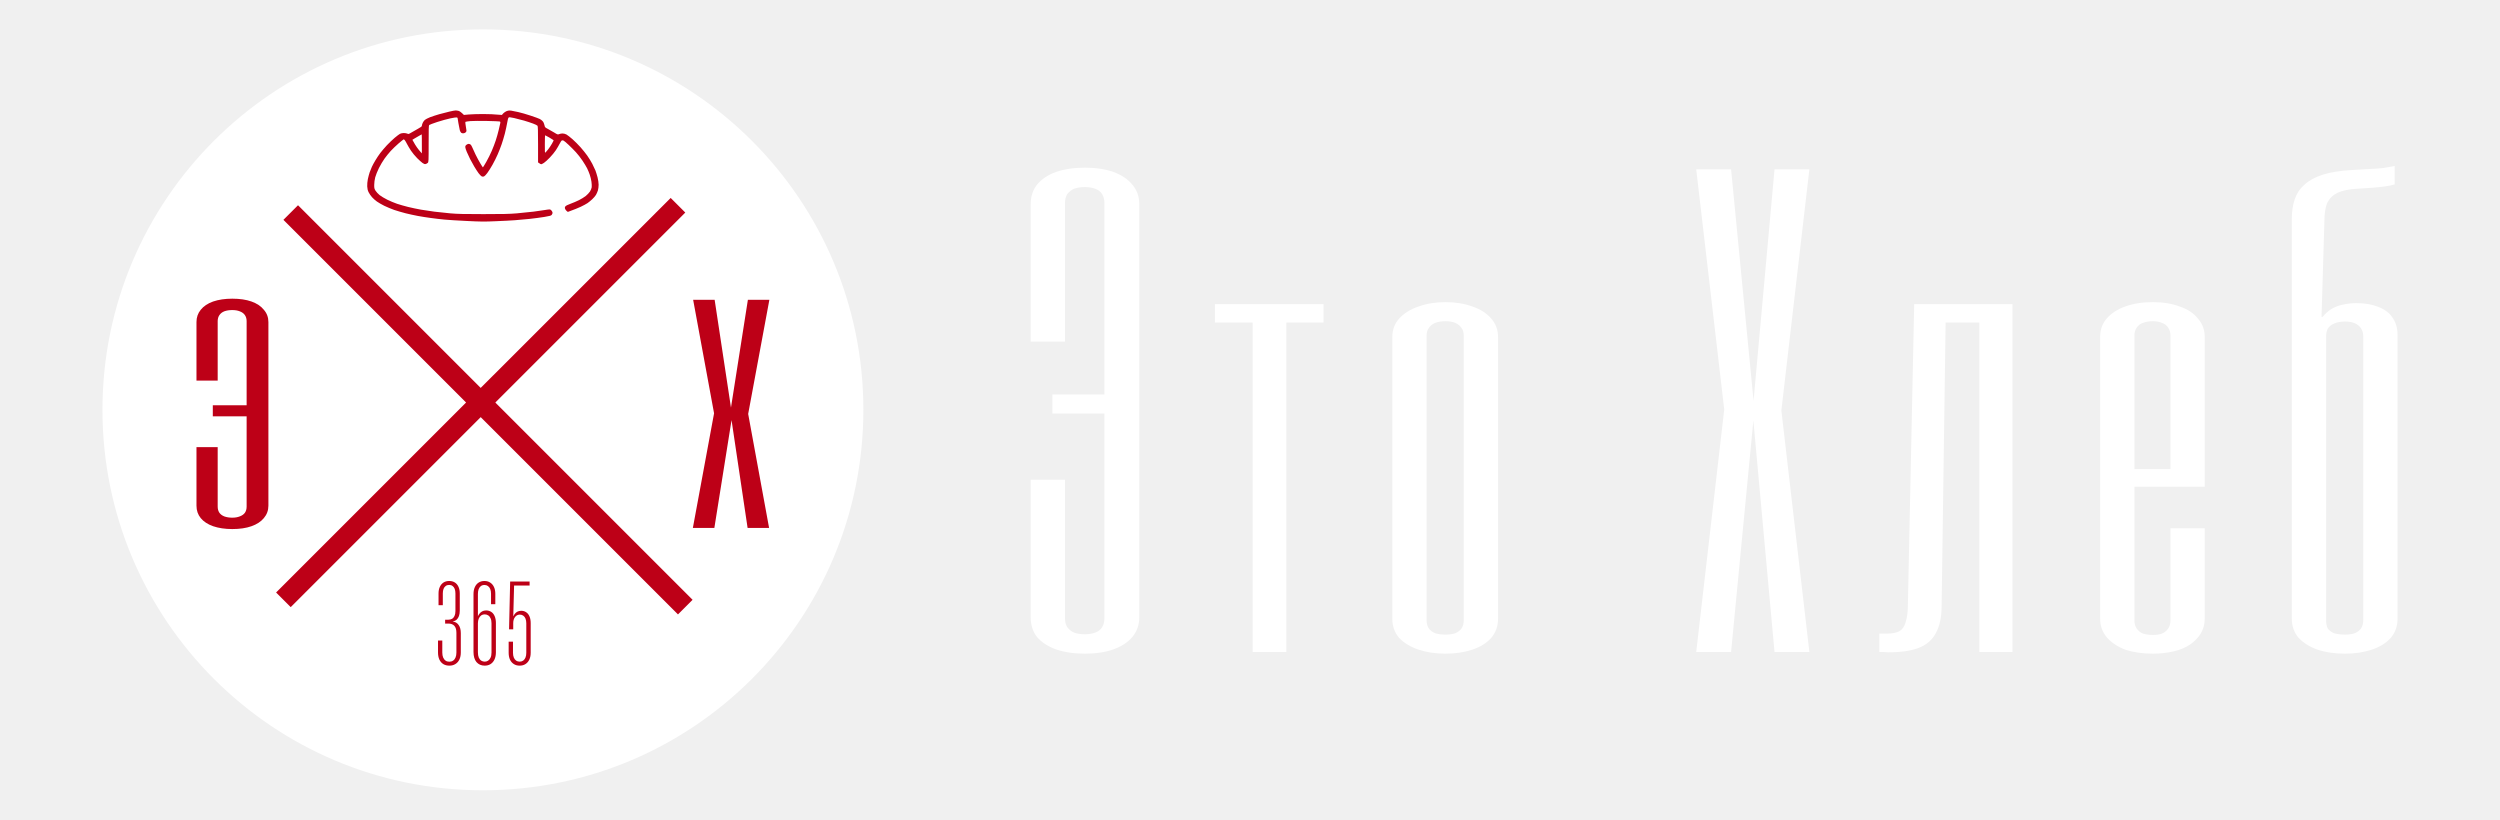
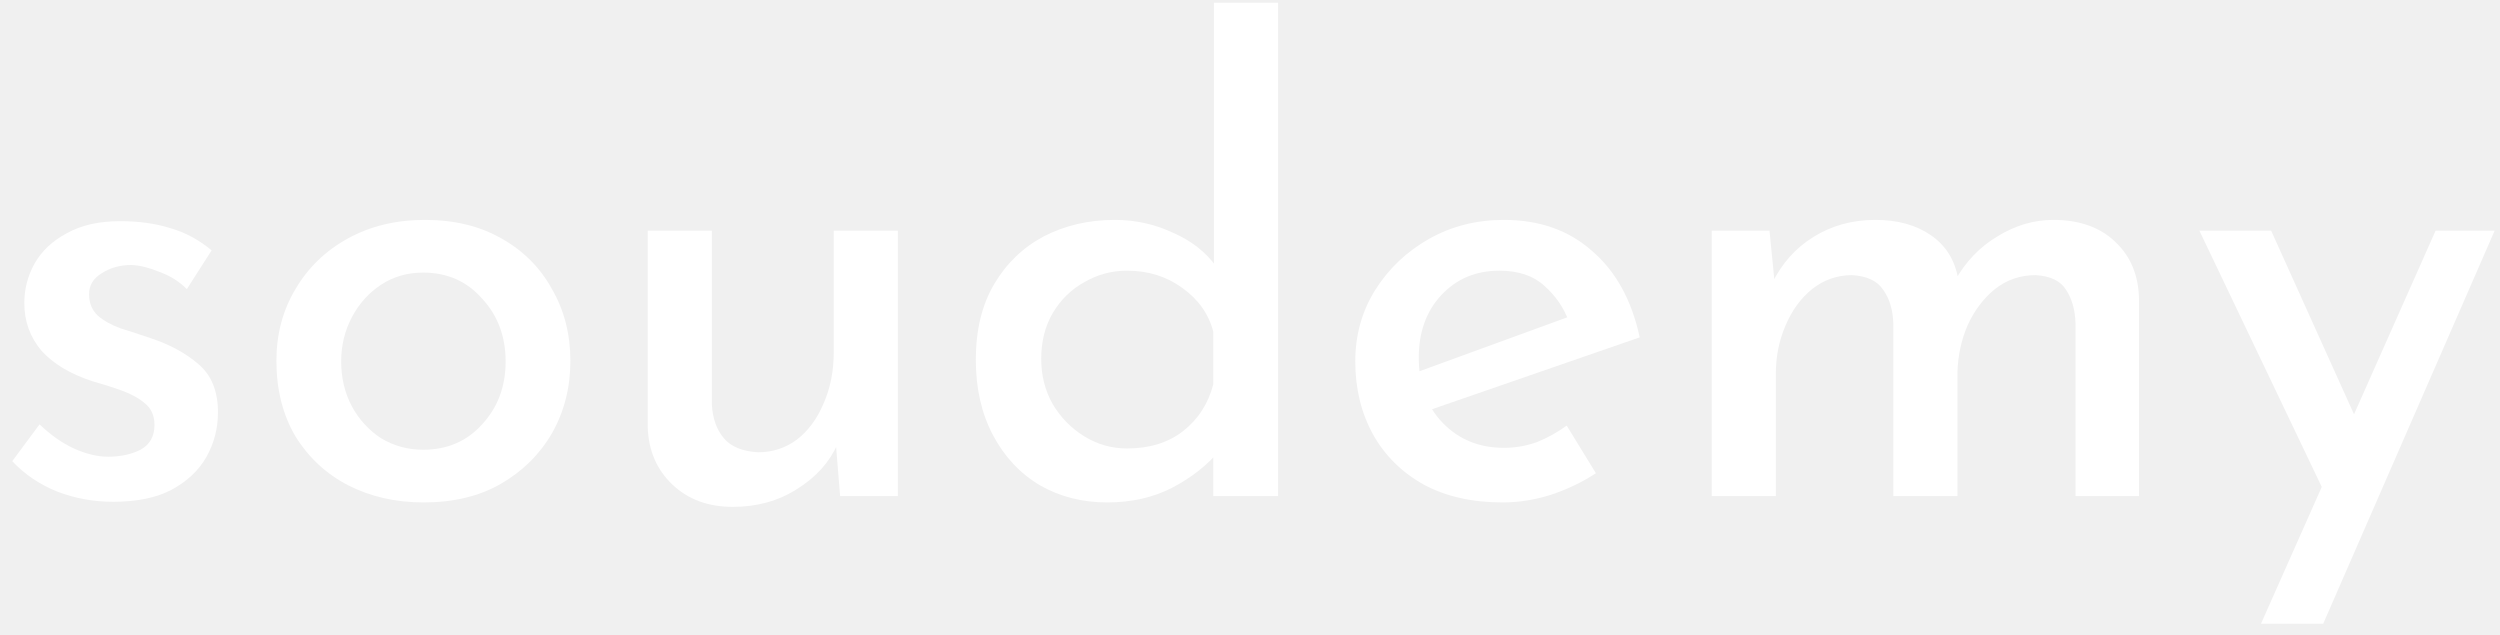
- <svg xmlns="http://www.w3.org/2000/svg" width="244" height="80" viewBox="0 0 244 80" fill="none">
-   <path d="M84.265 40C84.265 60.508 67.64 77.132 47.132 77.132C26.625 77.132 10 60.508 10 40C10 19.492 26.625 2.868 47.132 2.868C67.64 2.868 84.265 19.492 84.265 40Z" fill="white" />
-   <path fill-rule="evenodd" clip-rule="evenodd" d="M44.462 10.781C44.532 10.777 44.669 10.799 44.757 10.821C44.854 10.847 45 10.94 45.278 11.218L45.75 11.174C46.015 11.152 46.632 11.13 47.131 11.13C47.63 11.13 48.247 11.147 48.984 11.218L49.125 11.059C49.205 10.975 49.359 10.874 49.469 10.834C49.606 10.786 49.73 10.772 49.867 10.794C49.977 10.808 50.295 10.874 50.573 10.936C50.85 10.997 51.402 11.156 51.795 11.289C52.192 11.421 52.589 11.562 52.677 11.611C52.77 11.655 52.898 11.752 52.964 11.831C53.039 11.911 53.105 12.061 53.136 12.202C53.18 12.423 53.193 12.436 53.454 12.573C53.604 12.652 53.886 12.815 54.08 12.93C54.42 13.142 54.438 13.146 54.575 13.089C54.654 13.053 54.804 13.027 54.905 13.027C55.02 13.027 55.17 13.067 55.28 13.124C55.382 13.181 55.651 13.389 55.876 13.587C56.101 13.786 56.454 14.139 56.661 14.373C56.869 14.607 57.16 14.968 57.31 15.18C57.46 15.392 57.685 15.754 57.804 15.983C57.923 16.213 58.065 16.513 58.117 16.645C58.17 16.777 58.259 17.078 58.321 17.307C58.382 17.55 58.426 17.858 58.426 18.035C58.426 18.207 58.395 18.454 58.356 18.587C58.316 18.719 58.228 18.917 58.162 19.028C58.091 19.138 57.932 19.328 57.8 19.447C57.672 19.57 57.465 19.738 57.345 19.822C57.222 19.906 56.926 20.065 56.684 20.179C56.441 20.294 56.057 20.453 55.422 20.682L55.307 20.594C55.245 20.546 55.175 20.444 55.148 20.373C55.117 20.267 55.126 20.219 55.188 20.135C55.241 20.073 55.43 19.976 55.691 19.884C55.92 19.8 56.291 19.645 56.507 19.535C56.723 19.429 57.023 19.244 57.169 19.129C57.315 19.01 57.5 18.816 57.579 18.697C57.659 18.569 57.734 18.392 57.751 18.278C57.764 18.167 57.751 17.92 57.725 17.726C57.698 17.532 57.623 17.223 57.557 17.042C57.495 16.861 57.381 16.583 57.301 16.424C57.222 16.266 57.019 15.93 56.847 15.674C56.675 15.418 56.392 15.052 56.211 14.858C56.035 14.664 55.708 14.338 55.492 14.134C55.276 13.932 55.055 13.746 55.007 13.724C54.958 13.698 54.883 13.689 54.839 13.707C54.8 13.72 54.698 13.865 54.619 14.033C54.535 14.196 54.371 14.479 54.252 14.66C54.133 14.841 53.868 15.167 53.661 15.379C53.454 15.595 53.198 15.829 53.087 15.899C52.977 15.97 52.858 16.027 52.823 16.032C52.788 16.032 52.704 15.992 52.514 15.851V14.099C52.514 12.749 52.501 12.325 52.461 12.273C52.43 12.233 52.236 12.136 52.029 12.061C51.821 11.981 51.424 11.853 51.146 11.77C50.868 11.69 50.427 11.575 50.167 11.518C49.743 11.43 49.686 11.425 49.633 11.483C49.597 11.518 49.536 11.756 49.496 12.012C49.452 12.268 49.35 12.736 49.271 13.049C49.187 13.362 49.05 13.83 48.958 14.086C48.869 14.342 48.702 14.779 48.578 15.057C48.459 15.335 48.23 15.798 48.066 16.085C47.903 16.372 47.678 16.733 47.559 16.888C47.444 17.047 47.303 17.192 47.241 17.219C47.168 17.248 47.094 17.248 47.021 17.219C46.959 17.192 46.818 17.051 46.707 16.901C46.597 16.747 46.403 16.455 46.284 16.248C46.16 16.041 45.979 15.714 45.882 15.52C45.785 15.326 45.64 15.012 45.56 14.827C45.476 14.637 45.41 14.421 45.41 14.351C45.41 14.258 45.446 14.192 45.529 14.13C45.6 14.077 45.693 14.037 45.741 14.042C45.79 14.042 45.869 14.068 45.918 14.099C45.966 14.134 46.046 14.258 46.09 14.377C46.134 14.496 46.279 14.81 46.412 15.079C46.544 15.348 46.752 15.736 46.88 15.948C47.008 16.16 47.118 16.336 47.131 16.336C47.144 16.336 47.29 16.093 47.462 15.798C47.634 15.498 47.872 15.017 47.996 14.726C48.124 14.434 48.296 13.98 48.384 13.711C48.472 13.442 48.605 12.987 48.671 12.696C48.742 12.405 48.812 12.101 48.825 12.025C48.847 11.902 48.839 11.875 48.75 11.853C48.697 11.84 48.137 11.818 47.506 11.805C46.875 11.792 46.156 11.8 45.913 11.818C45.666 11.84 45.446 11.875 45.428 11.893C45.406 11.911 45.423 12.123 45.468 12.356C45.543 12.745 45.543 12.793 45.481 12.886C45.441 12.939 45.344 12.996 45.265 13.009C45.172 13.023 45.088 13.009 45.022 12.965C44.969 12.926 44.903 12.811 44.876 12.709C44.85 12.604 44.788 12.303 44.744 12.034C44.696 11.765 44.66 11.536 44.66 11.518C44.66 11.496 44.625 11.474 44.581 11.461C44.541 11.447 44.259 11.487 43.954 11.553C43.65 11.615 43.076 11.774 42.675 11.906C42.273 12.039 41.92 12.171 41.889 12.202C41.845 12.242 41.832 12.634 41.836 14.033C41.836 15.749 41.832 15.811 41.748 15.895C41.7 15.944 41.607 15.996 41.536 16.01C41.448 16.027 41.373 16.001 41.241 15.908C41.144 15.842 40.905 15.626 40.711 15.432C40.517 15.238 40.248 14.911 40.111 14.704C39.974 14.496 39.798 14.201 39.718 14.042C39.639 13.883 39.542 13.72 39.502 13.676C39.462 13.632 39.418 13.596 39.396 13.601C39.379 13.601 39.163 13.777 38.911 13.989C38.664 14.205 38.315 14.536 38.139 14.73C37.962 14.92 37.689 15.26 37.534 15.476C37.376 15.692 37.129 16.111 36.983 16.402C36.837 16.694 36.678 17.099 36.621 17.307C36.564 17.532 36.524 17.823 36.524 18.039C36.52 18.361 36.533 18.414 36.652 18.613C36.727 18.732 36.908 18.926 37.049 19.041C37.195 19.156 37.53 19.359 37.799 19.491C38.064 19.623 38.492 19.8 38.748 19.888C39.004 19.976 39.489 20.113 39.829 20.197C40.169 20.281 40.733 20.4 41.086 20.462C41.439 20.523 42.035 20.612 42.41 20.66C42.785 20.709 43.482 20.779 43.954 20.823C44.634 20.885 45.309 20.898 47.175 20.898C49.059 20.898 49.717 20.885 50.44 20.823C50.939 20.779 51.671 20.704 52.073 20.656C52.474 20.603 52.96 20.537 53.154 20.501C53.348 20.466 53.56 20.44 53.626 20.44C53.708 20.44 53.779 20.481 53.838 20.563C53.891 20.629 53.93 20.722 53.93 20.77C53.93 20.819 53.895 20.907 53.851 20.965C53.78 21.053 53.683 21.079 53.132 21.172C52.779 21.229 52.126 21.318 51.676 21.366C51.226 21.415 50.581 21.472 50.242 21.494C49.902 21.521 49.059 21.565 48.366 21.591C47.281 21.64 46.902 21.635 45.587 21.569C44.748 21.529 43.756 21.468 43.381 21.432C43.006 21.397 42.397 21.326 42.035 21.273C41.669 21.225 41.104 21.137 40.777 21.075C40.451 21.013 39.913 20.898 39.586 20.815C39.26 20.731 38.757 20.585 38.47 20.488C38.187 20.387 37.751 20.206 37.499 20.082C37.252 19.959 36.93 19.773 36.784 19.668C36.639 19.566 36.422 19.376 36.308 19.244C36.189 19.111 36.039 18.895 35.977 18.763C35.889 18.582 35.853 18.436 35.84 18.189C35.831 17.986 35.858 17.713 35.902 17.483C35.946 17.276 36.025 16.98 36.078 16.822C36.136 16.663 36.233 16.42 36.295 16.283C36.356 16.142 36.515 15.855 36.643 15.643C36.767 15.427 36.987 15.105 37.124 14.924C37.261 14.743 37.548 14.408 37.759 14.179C37.976 13.949 38.32 13.623 38.527 13.446C38.734 13.27 38.968 13.098 39.043 13.058C39.127 13.014 39.291 12.983 39.418 12.983C39.546 12.987 39.701 13.014 39.763 13.045C39.864 13.098 39.895 13.089 40.138 12.943C40.283 12.851 40.574 12.687 40.786 12.573C41.095 12.405 41.175 12.343 41.175 12.268C41.175 12.211 41.214 12.087 41.258 11.99C41.298 11.893 41.395 11.765 41.466 11.703C41.536 11.642 41.761 11.527 41.969 11.443C42.176 11.364 42.582 11.231 42.873 11.147C43.164 11.064 43.61 10.949 43.866 10.892C44.122 10.83 44.387 10.781 44.462 10.781ZM40.455 13.517L40.248 13.645C40.464 14.037 40.596 14.254 40.685 14.373C40.769 14.496 40.914 14.677 41.007 14.783L41.175 14.968C41.175 13.53 41.17 13.115 41.161 13.115C41.157 13.115 41.042 13.177 40.91 13.252C40.777 13.327 40.574 13.446 40.455 13.517ZM53.246 14.88C53.286 14.845 53.405 14.704 53.507 14.571C53.608 14.439 53.776 14.192 53.873 14.02C53.974 13.848 54.045 13.698 54.027 13.68C54.005 13.662 53.824 13.548 53.617 13.424C53.41 13.301 53.229 13.204 53.211 13.204C53.189 13.204 53.176 13.596 53.176 14.077C53.171 14.889 53.176 14.942 53.246 14.88Z" fill="#BD0017" />
-   <path d="M27.66 21.458L29.086 20.032L67.596 58.541L66.17 59.968L27.66 21.458Z" fill="#BD0017" />
-   <path d="M28.373 59.255L26.947 57.828L65.457 19.319L66.883 20.745L28.373 59.255Z" fill="#BD0017" />
-   <path d="M22.672 51.636C21.963 51.636 21.339 51.543 20.798 51.358C20.276 51.173 19.875 50.91 19.595 50.571C19.316 50.231 19.176 49.825 19.176 49.352V43.642H21.246V49.444C21.246 49.681 21.302 49.882 21.413 50.046C21.525 50.2 21.684 50.319 21.889 50.401C22.113 50.483 22.374 50.525 22.672 50.525C22.952 50.525 23.194 50.483 23.399 50.401C23.623 50.319 23.791 50.2 23.903 50.046C24.015 49.882 24.071 49.681 24.071 49.444V31.342C24.071 31.116 24.015 30.92 23.903 30.756C23.791 30.591 23.623 30.468 23.399 30.385C23.194 30.303 22.952 30.262 22.672 30.262C22.374 30.262 22.113 30.303 21.889 30.385C21.684 30.468 21.525 30.591 21.413 30.756C21.302 30.92 21.246 31.116 21.246 31.342V37.145H19.176V31.435C19.176 30.972 19.316 30.57 19.595 30.231C19.875 29.881 20.276 29.614 20.798 29.428C21.339 29.243 21.963 29.151 22.672 29.151C23.399 29.151 24.024 29.243 24.546 29.428C25.068 29.614 25.469 29.881 25.749 30.231C26.047 30.57 26.196 30.972 26.196 31.435V49.352C26.196 49.815 26.047 50.221 25.749 50.571C25.469 50.91 25.068 51.173 24.546 51.358C24.024 51.543 23.399 51.636 22.672 51.636ZM24.071 40.632H20.77V39.552H24.071V40.632Z" fill="#BD0017" />
-   <path d="M67.623 51.528L69.693 40.339L67.651 29.259H69.749L71.343 39.783L72.994 29.259H75.091L73.022 40.401L75.064 51.528H72.966L71.399 41.003L69.721 51.528H67.623Z" fill="#BD0017" />
-   <path d="M43.857 64.967C43.631 64.967 43.434 64.916 43.264 64.814C43.098 64.709 42.97 64.56 42.88 64.368C42.794 64.176 42.75 63.944 42.75 63.673V62.516H43.168V63.685C43.168 63.877 43.196 64.04 43.253 64.176C43.309 64.308 43.388 64.409 43.49 64.481C43.592 64.549 43.714 64.583 43.857 64.583C44 64.583 44.123 64.547 44.224 64.475C44.33 64.404 44.409 64.302 44.461 64.17C44.518 64.035 44.546 63.873 44.546 63.685V61.764C44.546 61.456 44.478 61.228 44.343 61.081C44.207 60.934 44.017 60.861 43.772 60.861H43.445V60.483H43.767C43.898 60.483 44.015 60.454 44.117 60.398C44.222 60.337 44.303 60.245 44.36 60.121C44.42 59.993 44.45 59.833 44.45 59.641V57.924C44.45 57.743 44.426 57.593 44.377 57.472C44.328 57.348 44.258 57.254 44.168 57.19C44.077 57.122 43.968 57.088 43.84 57.088C43.708 57.088 43.595 57.122 43.501 57.19C43.407 57.258 43.336 57.354 43.287 57.478C43.242 57.602 43.219 57.751 43.219 57.924V59.065H42.801V57.924C42.801 57.679 42.842 57.467 42.925 57.286C43.008 57.102 43.127 56.959 43.281 56.857C43.435 56.755 43.622 56.704 43.84 56.704C44.055 56.704 44.239 56.753 44.394 56.851C44.548 56.949 44.666 57.09 44.749 57.275C44.832 57.456 44.874 57.672 44.874 57.924V59.59C44.874 59.797 44.847 59.976 44.794 60.127C44.742 60.273 44.665 60.392 44.563 60.483C44.461 60.573 44.339 60.629 44.196 60.652V60.663C44.441 60.69 44.631 60.803 44.766 61.002C44.906 61.198 44.975 61.465 44.975 61.804V63.673C44.975 63.941 44.93 64.17 44.84 64.362C44.749 64.554 44.62 64.703 44.45 64.808C44.284 64.914 44.087 64.967 43.857 64.967Z" fill="#BD0017" />
-   <path d="M47.304 64.967C47.135 64.967 46.982 64.936 46.847 64.876C46.715 64.816 46.6 64.729 46.502 64.616C46.408 64.504 46.337 64.364 46.288 64.198C46.239 64.033 46.214 63.845 46.214 63.634V57.981C46.214 57.717 46.258 57.491 46.344 57.303C46.431 57.111 46.553 56.964 46.711 56.862C46.873 56.757 47.063 56.704 47.282 56.704C47.5 56.704 47.688 56.757 47.846 56.862C48.005 56.964 48.127 57.109 48.214 57.297C48.3 57.482 48.343 57.702 48.343 57.958V58.969H47.925V57.947C47.925 57.77 47.899 57.617 47.846 57.489C47.794 57.361 47.718 57.263 47.62 57.196C47.526 57.128 47.415 57.094 47.287 57.094C47.141 57.094 47.02 57.132 46.926 57.207C46.832 57.282 46.76 57.386 46.711 57.518C46.666 57.649 46.644 57.8 46.644 57.969C46.644 57.988 46.644 58.007 46.644 58.026C46.644 58.041 46.644 58.058 46.644 58.077V63.656C46.644 63.867 46.672 64.04 46.728 64.176C46.788 64.311 46.869 64.413 46.971 64.481C47.073 64.545 47.186 64.577 47.31 64.577C47.43 64.577 47.54 64.545 47.638 64.481C47.739 64.413 47.82 64.313 47.88 64.182C47.941 64.05 47.971 63.88 47.971 63.673V60.833C47.971 60.637 47.941 60.475 47.88 60.347C47.824 60.215 47.745 60.119 47.643 60.059C47.545 59.995 47.436 59.963 47.316 59.963C47.172 59.963 47.05 60.001 46.949 60.076C46.851 60.151 46.775 60.255 46.723 60.386C46.67 60.518 46.644 60.667 46.644 60.833V60.151C46.674 60.064 46.734 59.976 46.802 59.889C46.869 59.799 46.956 59.726 47.061 59.669C47.167 59.609 47.295 59.579 47.446 59.579C47.634 59.579 47.799 59.626 47.942 59.72C48.086 59.81 48.197 59.948 48.276 60.132C48.358 60.317 48.4 60.541 48.4 60.804V63.656C48.4 63.931 48.355 64.166 48.264 64.362C48.174 64.558 48.046 64.709 47.88 64.814C47.718 64.916 47.526 64.967 47.304 64.967Z" fill="#BD0017" />
-   <path d="M50.718 64.967C50.495 64.967 50.303 64.914 50.142 64.808C49.98 64.703 49.855 64.556 49.769 64.368C49.686 64.18 49.645 63.958 49.645 63.702V62.629H50.068V63.713C50.068 63.89 50.094 64.044 50.147 64.176C50.2 64.304 50.275 64.404 50.373 64.475C50.471 64.543 50.586 64.577 50.718 64.577C50.849 64.577 50.964 64.543 51.062 64.475C51.16 64.404 51.235 64.304 51.288 64.176C51.341 64.044 51.367 63.89 51.367 63.713V60.838C51.367 60.658 51.341 60.503 51.288 60.375C51.235 60.247 51.162 60.151 51.068 60.087C50.974 60.019 50.864 59.986 50.74 59.986C50.548 59.986 50.392 60.063 50.271 60.217C50.151 60.368 50.091 60.571 50.091 60.827C50.091 60.925 50.091 61.025 50.091 61.126C50.091 61.224 50.091 61.322 50.091 61.42H49.684L49.791 56.761H51.689V57.151H50.175L50.096 60.138H50.113C50.143 60.059 50.191 59.98 50.255 59.901C50.319 59.818 50.401 59.75 50.503 59.697C50.608 59.641 50.731 59.613 50.87 59.613C51.058 59.613 51.222 59.662 51.361 59.76C51.501 59.854 51.608 59.991 51.683 60.172C51.759 60.353 51.796 60.569 51.796 60.821V63.702C51.796 63.958 51.753 64.18 51.666 64.368C51.58 64.556 51.456 64.703 51.294 64.808C51.132 64.914 50.94 64.967 50.718 64.967Z" fill="#BD0017" />
-   <path d="M105.894 63.798C104.815 63.798 103.867 63.656 103.049 63.373C102.268 63.09 101.655 62.688 101.209 62.165C100.8 61.643 100.595 61.001 100.595 60.239V46.823H103.942V60.337C103.942 60.685 104.016 60.979 104.165 61.219C104.351 61.458 104.574 61.632 104.834 61.741C105.132 61.85 105.485 61.904 105.894 61.904C106.266 61.904 106.6 61.85 106.898 61.741C107.195 61.632 107.418 61.458 107.567 61.219C107.716 60.979 107.79 60.685 107.79 60.337V19.826C107.79 19.477 107.716 19.184 107.567 18.944C107.418 18.705 107.195 18.531 106.898 18.422C106.6 18.313 106.266 18.259 105.894 18.259C105.485 18.259 105.132 18.313 104.834 18.422C104.574 18.531 104.351 18.705 104.165 18.944C104.016 19.184 103.942 19.477 103.942 19.826V33.34H100.595V19.924C100.595 19.184 100.8 18.552 101.209 18.03C101.655 17.486 102.268 17.073 103.049 16.79C103.867 16.507 104.815 16.365 105.894 16.365C106.972 16.365 107.902 16.507 108.683 16.79C109.463 17.073 110.077 17.486 110.523 18.03C110.969 18.552 111.193 19.184 111.193 19.924V60.239C111.193 60.979 110.969 61.621 110.523 62.165C110.077 62.688 109.463 63.09 108.683 63.373C107.902 63.656 106.972 63.798 105.894 63.798ZM107.79 40.359H102.715V38.498H107.79V40.359Z" fill="white" />
-   <path d="M129.175 29.684V31.48H125.549V63.634H122.258V31.48H118.577V29.684H129.175Z" fill="white" />
-   <path d="M141.077 63.798C140.11 63.798 139.237 63.667 138.456 63.406C137.675 63.145 137.043 62.764 136.559 62.263C136.113 61.741 135.89 61.121 135.89 60.403V32.883C135.89 32.187 136.113 31.588 136.559 31.088C137.043 30.566 137.675 30.174 138.456 29.913C139.237 29.63 140.11 29.488 141.077 29.488C142.044 29.488 142.918 29.63 143.699 29.913C144.48 30.174 145.093 30.566 145.539 31.088C145.986 31.588 146.209 32.187 146.209 32.883V60.403C146.209 61.121 145.986 61.741 145.539 62.263C145.093 62.764 144.48 63.145 143.699 63.406C142.918 63.667 142.044 63.798 141.077 63.798ZM141.077 61.937C141.449 61.937 141.765 61.893 142.025 61.806C142.286 61.697 142.49 61.545 142.639 61.349C142.788 61.132 142.862 60.86 142.862 60.533V32.753C142.862 32.448 142.788 32.198 142.639 32.002C142.49 31.784 142.286 31.621 142.025 31.512C141.765 31.404 141.449 31.349 141.077 31.349C140.705 31.349 140.371 31.404 140.073 31.512C139.813 31.621 139.609 31.784 139.46 32.002C139.311 32.198 139.237 32.448 139.237 32.753V60.533C139.237 60.86 139.311 61.132 139.46 61.349C139.609 61.545 139.813 61.697 140.073 61.806C140.371 61.893 140.705 61.937 141.077 61.937Z" fill="white" />
-   <path d="M165.552 63.634L168.285 39.967L165.552 16.529H168.954L171.147 39.118L173.193 16.529H176.595L173.862 40.065L176.595 63.634H173.193L171.129 41.044L168.954 63.634H165.552Z" fill="white" />
-   <path d="M189.502 59.162C189.502 60.228 189.316 61.099 188.944 61.774C188.61 62.427 188.07 62.905 187.327 63.21C186.583 63.515 185.56 63.667 184.259 63.667C184.185 63.667 184.054 63.656 183.869 63.634C183.683 63.634 183.534 63.634 183.422 63.634V61.839C183.534 61.839 183.664 61.839 183.813 61.839C183.962 61.839 184.073 61.839 184.147 61.839C184.668 61.839 185.077 61.763 185.375 61.611C185.672 61.436 185.877 61.143 185.988 60.729C186.137 60.294 186.211 59.706 186.211 58.966L186.825 29.684H196.418V63.634H193.183V31.48H189.892L189.502 59.162Z" fill="white" />
-   <path d="M210.106 63.798C209.102 63.798 208.209 63.667 207.428 63.406C206.685 63.123 206.09 62.731 205.644 62.231C205.197 61.708 204.974 61.099 204.974 60.403V32.883C204.974 32.165 205.197 31.556 205.644 31.055C206.09 30.555 206.685 30.174 207.428 29.913C208.209 29.63 209.102 29.488 210.106 29.488C211.11 29.488 211.983 29.63 212.727 29.913C213.508 30.174 214.103 30.566 214.512 31.088C214.958 31.588 215.181 32.187 215.181 32.883V47.508H208.321V45.778H213.396H211.835V32.72C211.835 32.437 211.76 32.187 211.612 31.969C211.463 31.752 211.258 31.599 210.998 31.512C210.775 31.404 210.477 31.349 210.106 31.349C209.771 31.349 209.455 31.404 209.157 31.512C208.897 31.599 208.693 31.752 208.544 31.969C208.395 32.187 208.321 32.437 208.321 32.72V60.566C208.321 60.87 208.395 61.132 208.544 61.349C208.693 61.567 208.897 61.73 209.157 61.839C209.455 61.926 209.771 61.97 210.106 61.97C210.477 61.97 210.775 61.926 210.998 61.839C211.258 61.73 211.463 61.567 211.612 61.349C211.76 61.132 211.835 60.87 211.835 60.566V51.556H215.181V60.403C215.181 60.925 215.051 61.404 214.791 61.839C214.53 62.252 214.177 62.611 213.731 62.916C213.322 63.199 212.801 63.417 212.169 63.569C211.537 63.721 210.849 63.798 210.106 63.798Z" fill="white" />
-   <path d="M228.869 63.798C227.865 63.798 226.972 63.667 226.191 63.406C225.448 63.145 224.834 62.764 224.351 62.263C223.905 61.741 223.681 61.121 223.681 60.403V21.36C223.681 20.642 223.774 20.011 223.96 19.467C224.146 18.901 224.462 18.422 224.909 18.03C225.355 17.617 225.95 17.29 226.693 17.051C227.437 16.811 228.385 16.659 229.538 16.594L231.211 16.496C231.769 16.474 232.234 16.442 232.606 16.398C233.015 16.333 233.386 16.267 233.721 16.202V17.998C233.424 18.085 233.108 18.15 232.773 18.194C232.475 18.237 232.066 18.28 231.546 18.324L230.04 18.422C229.259 18.465 228.627 18.596 228.144 18.814C227.697 19.031 227.363 19.358 227.14 19.793C226.954 20.228 226.861 20.838 226.861 21.621L226.582 30.925H226.693C226.916 30.642 227.177 30.402 227.474 30.207C227.809 29.989 228.181 29.837 228.59 29.75C229.036 29.641 229.501 29.586 229.984 29.586C230.802 29.586 231.509 29.706 232.104 29.945C232.736 30.185 233.201 30.533 233.498 30.99C233.833 31.447 234 32.013 234 32.688V60.403C234 61.121 233.777 61.741 233.331 62.263C232.884 62.764 232.271 63.145 231.49 63.406C230.709 63.667 229.835 63.798 228.869 63.798ZM228.869 61.937C229.24 61.937 229.557 61.893 229.817 61.806C230.077 61.697 230.282 61.545 230.43 61.349C230.579 61.132 230.653 60.86 230.653 60.533V32.818C230.653 32.514 230.579 32.252 230.43 32.035C230.282 31.817 230.077 31.654 229.817 31.545C229.557 31.436 229.24 31.382 228.869 31.382C228.46 31.382 228.106 31.447 227.809 31.578C227.549 31.686 227.344 31.85 227.195 32.067C227.084 32.285 227.028 32.535 227.028 32.818V60.533C227.028 60.86 227.084 61.132 227.195 61.349C227.344 61.545 227.549 61.697 227.809 61.806C228.106 61.893 228.46 61.937 228.869 61.937Z" fill="white" />
-   <path d="M45.474 39.283L46.907 37.85L48.34 39.283L46.907 40.716L45.474 39.283Z" fill="#BD0017" />
+ <svg xmlns="http://www.w3.org/2000/svg" width="189" height="48" viewBox="0 0 189 48" fill="none">
+   <path d="M8.558 37.936C7.086 37.936 5.678 37.68 4.334 37.168C2.99 36.624 1.854 35.856 0.926 34.864L2.99 32.08C3.822 32.88 4.686 33.488 5.582 33.904C6.51 34.32 7.374 34.528 8.174 34.528C9.102 34.528 9.918 34.352 10.622 34C11.326 33.616 11.678 32.992 11.678 32.128C11.678 31.424 11.438 30.88 10.958 30.496C10.51 30.112 9.934 29.792 9.23 29.536C8.526 29.28 7.774 29.04 6.974 28.816C5.31 28.272 4.03 27.504 3.134 26.512C2.27 25.488 1.838 24.288 1.838 22.912C1.838 21.856 2.094 20.864 2.606 19.936C3.15 18.976 3.966 18.208 5.054 17.632C6.142 17.024 7.486 16.72 9.086 16.72C10.494 16.72 11.758 16.896 12.878 17.248C13.998 17.568 15.038 18.128 15.998 18.928L14.126 21.856C13.55 21.28 12.862 20.848 12.062 20.56C11.294 20.24 10.59 20.064 9.95 20.032C9.086 20.032 8.334 20.24 7.694 20.656C7.054 21.04 6.734 21.568 6.734 22.24C6.734 22.912 6.958 23.456 7.406 23.872C7.854 24.256 8.43 24.576 9.134 24.832C9.87 25.056 10.606 25.296 11.342 25.552C12.814 26.032 14.03 26.688 14.99 27.52C15.982 28.352 16.478 29.568 16.478 31.168C16.478 32.384 16.19 33.504 15.614 34.528C15.038 35.552 14.158 36.384 12.974 37.024C11.822 37.632 10.35 37.936 8.558 37.936Z" fill="white" />
+   <path d="M20.897 27.28C20.897 25.264 21.377 23.456 22.337 21.856C23.297 20.224 24.625 18.944 26.321 18.016C28.017 17.088 29.953 16.624 32.129 16.624C34.337 16.624 36.257 17.088 37.889 18.016C39.553 18.944 40.833 20.224 41.729 21.856C42.657 23.456 43.121 25.264 43.121 27.28C43.121 29.296 42.657 31.12 41.729 32.752C40.801 34.352 39.505 35.632 37.841 36.592C36.209 37.52 34.273 37.984 32.033 37.984C29.921 37.984 28.017 37.552 26.321 36.688C24.657 35.824 23.329 34.592 22.337 32.992C21.377 31.36 20.897 29.456 20.897 27.28ZM25.793 27.328C25.793 28.576 26.065 29.712 26.609 30.736C27.153 31.728 27.889 32.528 28.817 33.136C29.777 33.712 30.833 34 31.985 34C33.809 34 35.297 33.36 36.449 32.08C37.633 30.8 38.225 29.216 38.225 27.328C38.225 25.44 37.633 23.856 36.449 22.576C35.297 21.264 33.809 20.608 31.985 20.608C30.801 20.608 29.745 20.912 28.817 21.52C27.889 22.128 27.153 22.944 26.609 23.968C26.065 24.992 25.793 26.112 25.793 27.328Z" fill="white" />
+   <path d="M55.401 38.32C53.544 38.32 52.025 37.76 50.84 36.64C49.657 35.52 49.032 34.08 48.968 32.32V17.44H53.816V30.592C53.88 31.648 54.184 32.496 54.728 33.136C55.273 33.776 56.136 34.128 57.321 34.192C58.408 34.192 59.385 33.872 60.248 33.232C61.112 32.56 61.785 31.648 62.264 30.496C62.776 29.344 63.032 28.048 63.032 26.608V17.44H67.88V37.504H63.513L63.129 32.8L63.321 33.568C62.712 34.944 61.688 36.08 60.248 36.976C58.84 37.872 57.224 38.32 55.401 38.32Z" fill="white" />
+   <path d="M83.708 37.984C81.82 37.984 80.124 37.552 78.62 36.688C77.116 35.792 75.932 34.528 75.068 32.896C74.204 31.264 73.772 29.36 73.772 27.184C73.772 24.944 74.236 23.04 75.164 21.472C76.092 19.904 77.34 18.704 78.908 17.872C80.508 17.04 82.3 16.624 84.284 16.624C85.82 16.624 87.276 16.944 88.652 17.584C90.06 18.192 91.164 19.056 91.964 20.176L91.772 21.856V0.208H96.62V37.504H91.724V32.704L92.252 34C91.292 35.152 90.076 36.112 88.604 36.88C87.164 37.616 85.532 37.984 83.708 37.984ZM85.196 33.904C86.892 33.904 88.3 33.472 89.42 32.608C90.572 31.712 91.34 30.528 91.724 29.056V25.072C91.372 23.728 90.588 22.624 89.372 21.76C88.188 20.896 86.796 20.464 85.196 20.464C84.044 20.464 82.972 20.752 81.98 21.328C80.988 21.872 80.188 22.656 79.58 23.68C79.004 24.672 78.716 25.824 78.716 27.136C78.716 28.384 79.004 29.52 79.58 30.544C80.188 31.568 80.988 32.384 81.98 32.992C82.972 33.6 84.044 33.904 85.196 33.904Z" fill="white" />
+   <path d="M113.595 37.984C111.291 37.984 109.307 37.536 107.643 36.64C105.979 35.712 104.699 34.448 103.803 32.848C102.907 31.216 102.459 29.376 102.459 27.328C102.459 25.344 102.955 23.552 103.947 21.952C104.971 20.32 106.331 19.024 108.027 18.064C109.723 17.104 111.611 16.624 113.691 16.624C116.379 16.624 118.603 17.408 120.363 18.976C122.155 20.512 123.355 22.688 123.963 25.504L107.595 31.168L106.443 28.384L119.595 23.584L118.587 24.256C118.203 23.232 117.595 22.352 116.763 21.616C115.931 20.848 114.795 20.464 113.355 20.464C111.563 20.464 110.091 21.088 108.939 22.336C107.819 23.552 107.259 25.12 107.259 27.04C107.259 29.088 107.867 30.736 109.083 31.984C110.299 33.232 111.835 33.856 113.691 33.856C114.555 33.856 115.387 33.712 116.187 33.424C116.987 33.104 117.739 32.688 118.443 32.176L120.651 35.776C119.627 36.448 118.491 36.992 117.243 37.408C116.027 37.792 114.811 37.984 113.595 37.984Z" fill="white" />
+   <path d="M133.774 17.44L134.206 21.808L133.966 21.424C134.702 19.92 135.742 18.752 137.086 17.92C138.462 17.056 140.03 16.624 141.79 16.624C143.454 16.624 144.846 17.008 145.966 17.776C147.086 18.544 147.774 19.632 148.03 21.04L147.79 21.232C148.59 19.792 149.662 18.672 151.006 17.872C152.35 17.04 153.758 16.624 155.23 16.624C157.214 16.624 158.782 17.184 159.934 18.304C161.086 19.392 161.678 20.832 161.71 22.624V37.504H156.91V24.448C156.878 23.424 156.638 22.576 156.19 21.904C155.774 21.232 155.006 20.864 153.886 20.8C152.734 20.8 151.71 21.152 150.814 21.856C149.95 22.56 149.262 23.472 148.75 24.592C148.27 25.712 148.014 26.912 147.982 28.192V37.504H143.134V24.448C143.102 23.424 142.846 22.576 142.366 21.904C141.918 21.232 141.134 20.864 140.014 20.8C138.894 20.8 137.886 21.152 136.99 21.856C136.126 22.56 135.454 23.488 134.974 24.64C134.494 25.76 134.254 26.96 134.254 28.24V37.504H129.406V17.44H133.774Z" fill="white" />
+   <path d="M170.931 47.152L184.131 17.44H188.595L175.635 47.152H170.931ZM175.923 37.648L166.275 17.44H171.699L179.715 35.2L175.923 37.648Z" fill="white" />
</svg>
